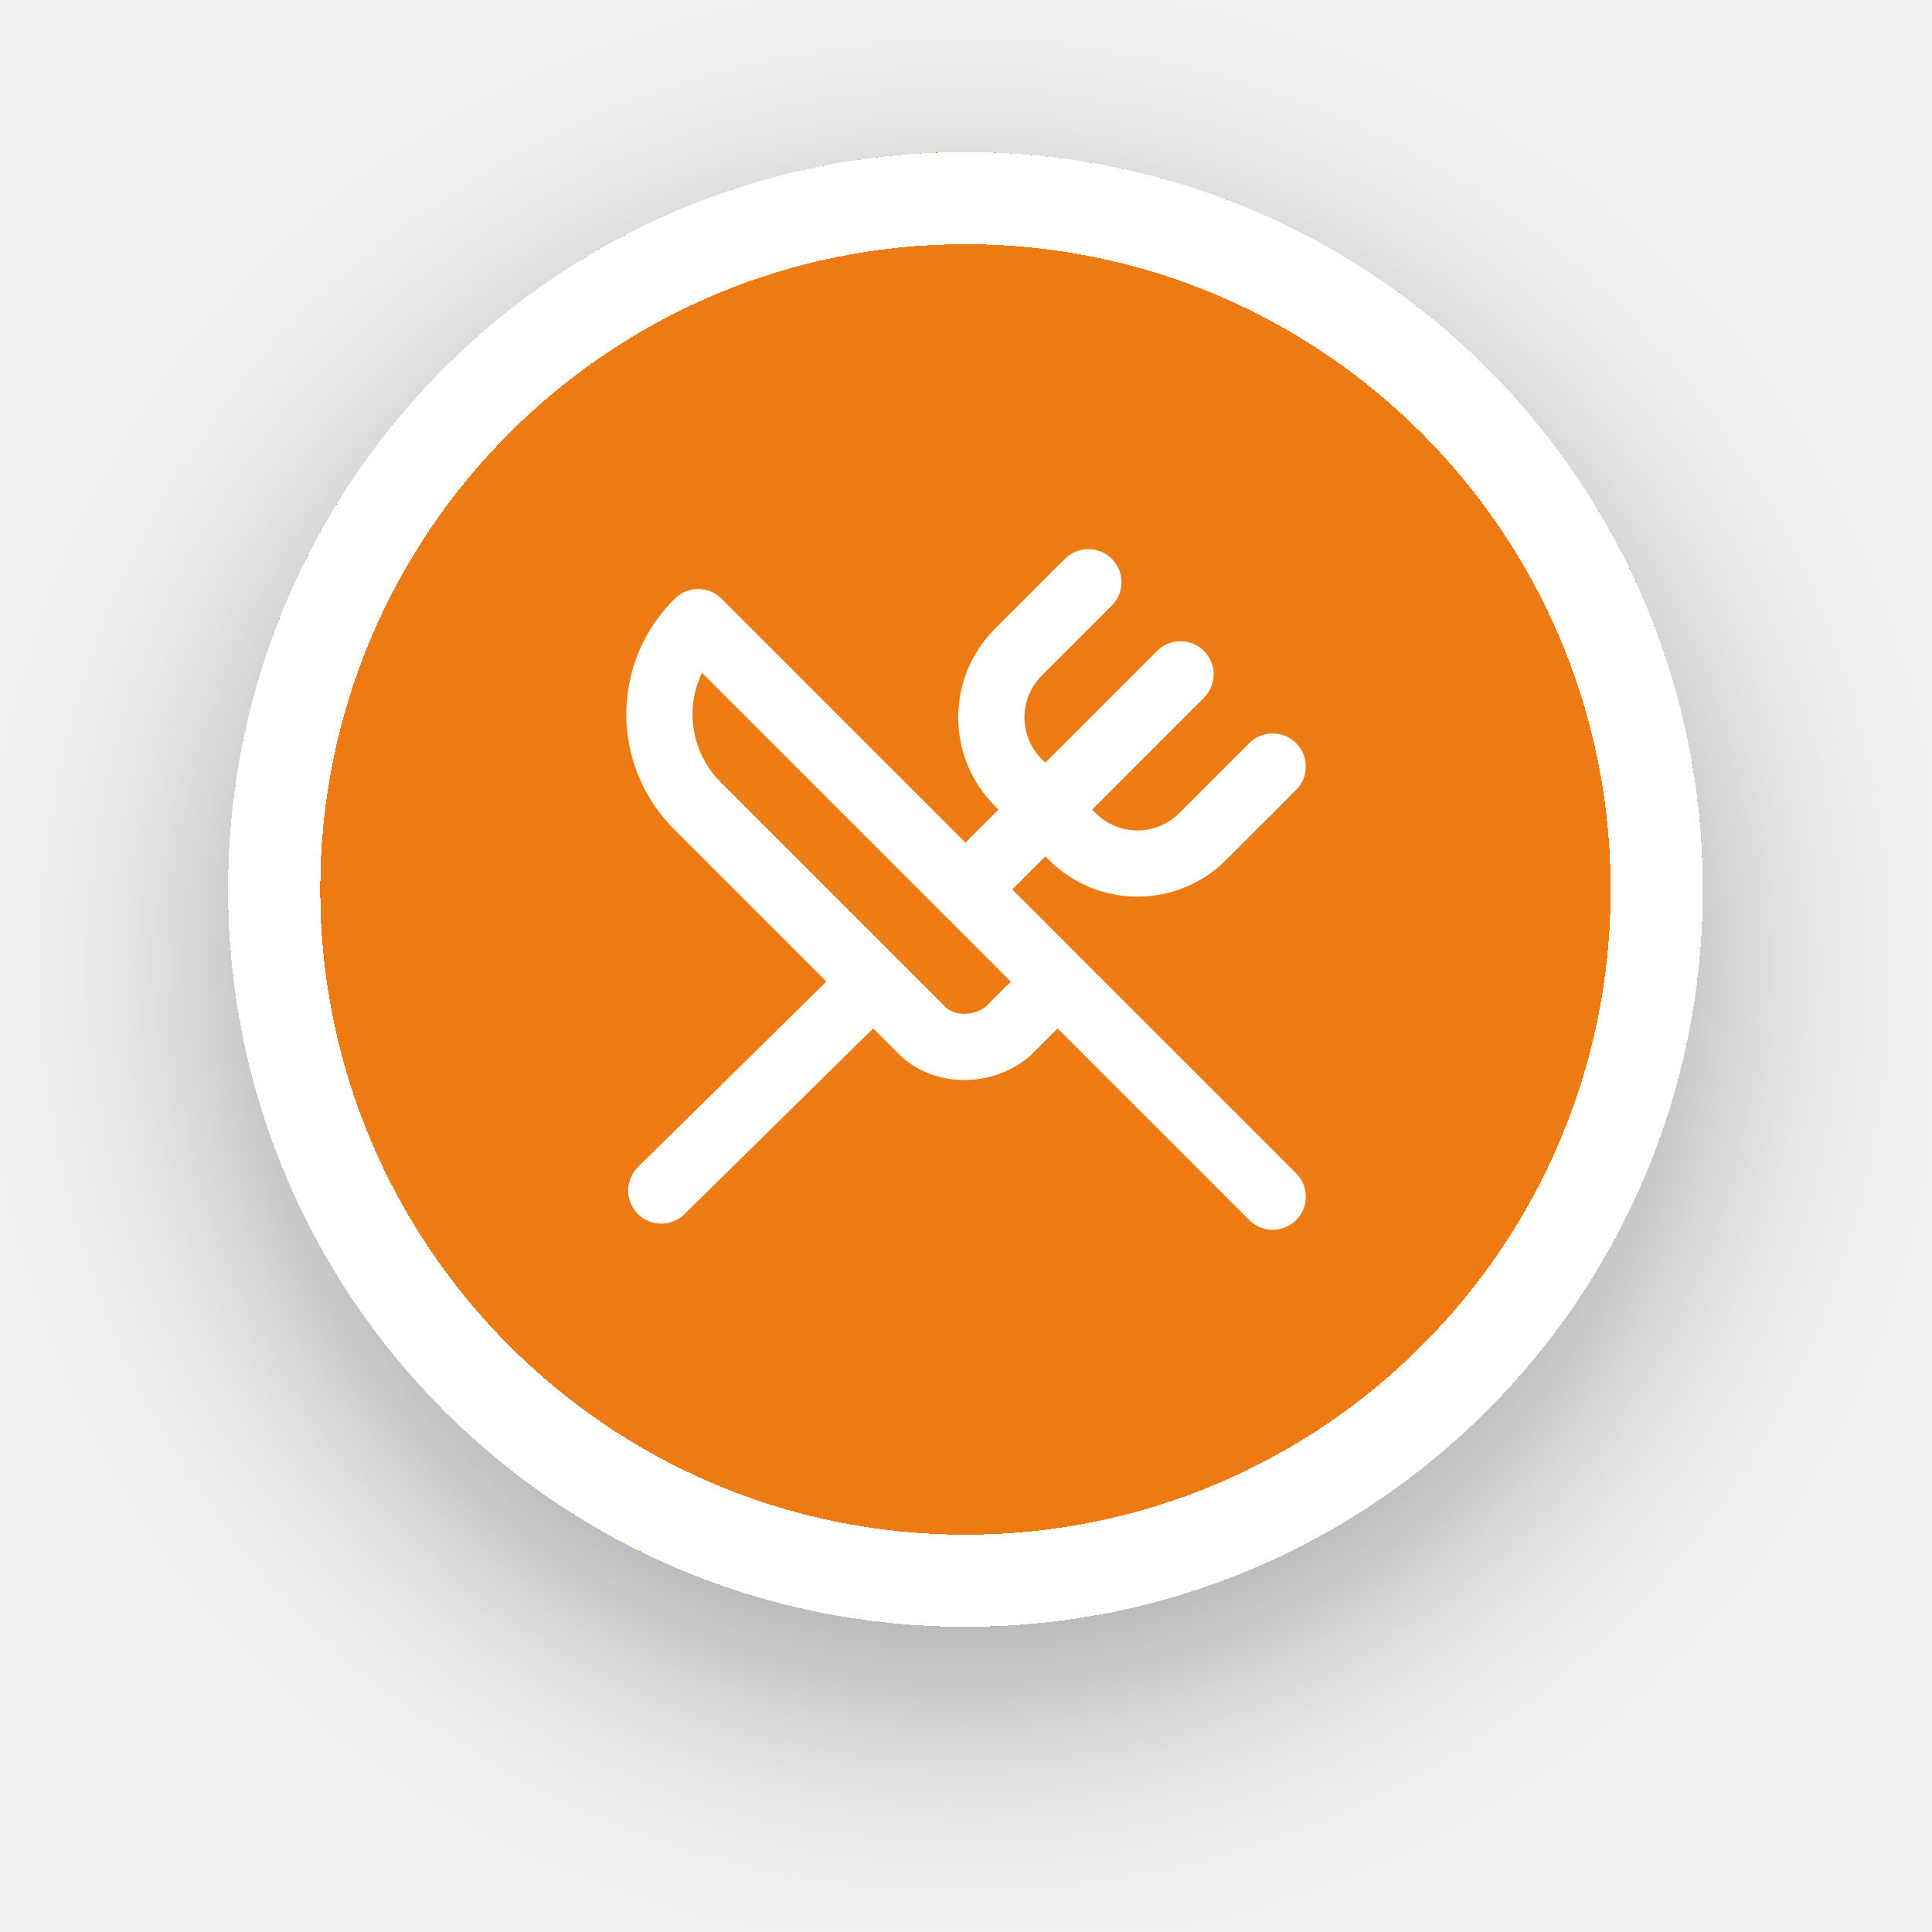
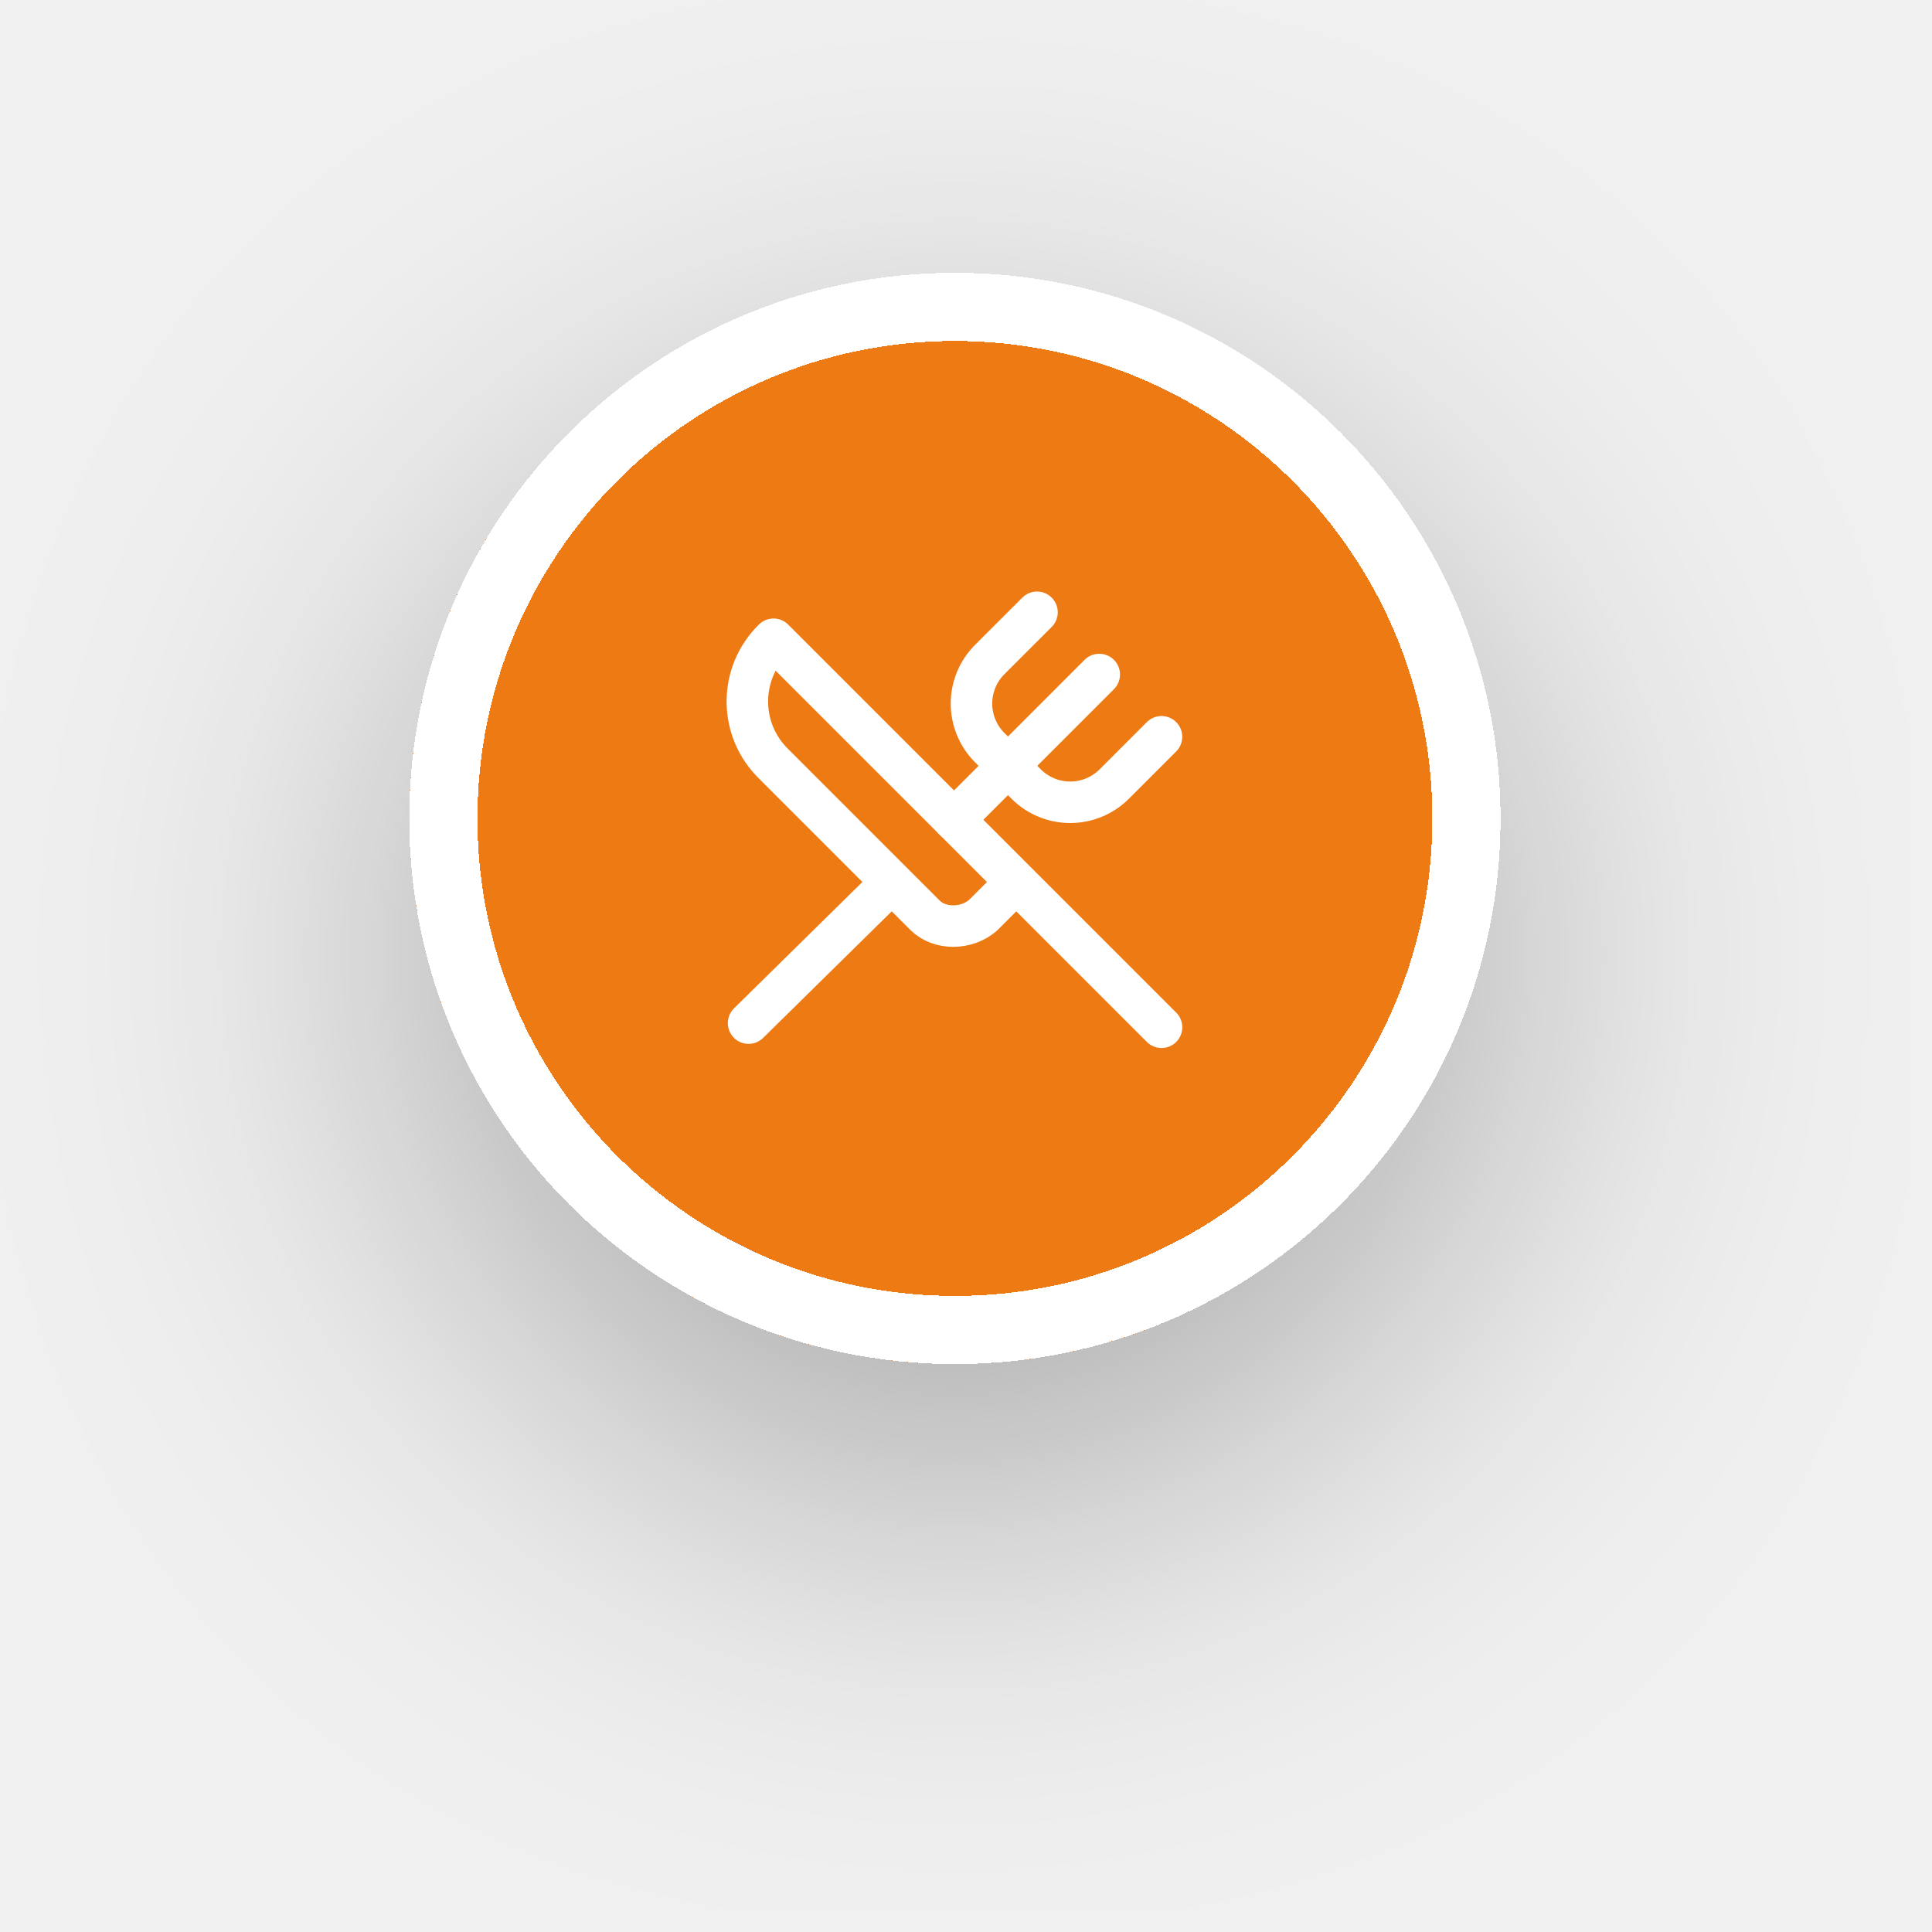
- <svg xmlns="http://www.w3.org/2000/svg" width="131" height="131" viewBox="0 0 131 131" fill="none">
+ <svg xmlns="http://www.w3.org/2000/svg" width="73" height="73" viewBox="0 0 73 73" fill="none">
  <g filter="url(#filter0_d_944_1169)">
-     <rect width="100" height="100" rx="50" transform="matrix(1 0 0 -1 15.4629 110.309)" fill="#ED7A13" shape-rendering="crispEdges" />
-     <rect x="3.125" y="-3.125" width="93.75" height="93.75" rx="46.875" transform="matrix(1 0 0 -1 15.4629 104.059)" stroke="white" stroke-width="6.25" shape-rendering="crispEdges" />
-     <path d="M73.795 39.476L69.003 44.267C67.858 45.436 67.217 47.006 67.217 48.642C67.217 50.278 67.858 51.849 69.003 53.017L72.753 56.767C73.922 57.912 75.493 58.554 77.128 58.554C78.764 58.554 80.335 57.912 81.503 56.767L86.295 51.976" stroke="white" stroke-width="4.49" stroke-linecap="round" stroke-linejoin="round" />
-     <path d="M71.712 66.559L47.337 42.184C46.506 42.998 45.845 43.971 45.394 45.044C44.943 46.117 44.711 47.27 44.711 48.434C44.711 49.598 44.943 50.75 45.394 51.823C45.845 52.897 46.506 53.869 47.337 54.684L62.545 69.892C64.004 71.35 66.712 71.35 68.379 69.892L71.712 66.559ZM71.712 66.559L86.296 81.142" stroke="white" stroke-width="4.49" stroke-linecap="round" stroke-linejoin="round" />
-     <path d="M44.838 80.725L58.171 67.6" stroke="white" stroke-width="4.49" stroke-linecap="round" stroke-linejoin="round" />
-     <path d="M80.046 45.724L65.463 60.308" stroke="white" stroke-width="4.49" stroke-linecap="round" stroke-linejoin="round" />
+     <path d="M15.463 30.926C15.463 42.312 24.694 51.543 36.08 51.543C47.467 51.543 56.697 42.312 56.697 30.926C56.697 19.539 47.467 10.309 36.08 10.309C24.694 10.309 15.463 19.539 15.463 30.926Z" fill="#ED7A13" shape-rendering="crispEdges" />
+     <path d="M36.08 50.254C46.755 50.254 55.409 41.601 55.409 30.926C55.409 20.251 46.755 11.597 36.08 11.597C25.405 11.597 16.752 20.251 16.752 30.926C16.752 41.601 25.405 50.254 36.08 50.254Z" stroke="white" stroke-width="2.577" shape-rendering="crispEdges" />
+     <g clip-path="url(#clip0_944_1169)">
+       <path d="M39.183 23.135L37.379 24.938C36.948 25.378 36.707 25.969 36.707 26.584C36.707 27.2 36.948 27.791 37.379 28.231L38.791 29.642C39.23 30.073 39.821 30.314 40.437 30.314C41.053 30.314 41.644 30.073 42.084 29.642L43.887 27.839" stroke="white" stroke-width="1.568" stroke-linecap="round" stroke-linejoin="round" />
+       <path d="M38.4 33.327L29.227 24.154C28.914 24.46 28.665 24.826 28.495 25.23C28.326 25.634 28.238 26.068 28.238 26.506C28.238 26.944 28.326 27.378 28.495 27.782C28.665 28.185 28.914 28.551 29.227 28.858L34.95 34.581C35.499 35.13 36.518 35.13 37.145 34.581L38.4 33.327ZM38.4 33.327L43.888 38.815" stroke="white" stroke-width="1.568" stroke-linecap="round" stroke-linejoin="round" />
+       <path d="M28.285 38.658L33.303 33.719" stroke="white" stroke-width="1.568" stroke-linecap="round" stroke-linejoin="round" />
+       <path d="M41.535 25.486L36.047 30.974" stroke="white" stroke-width="1.568" stroke-linecap="round" stroke-linejoin="round" />
+     </g>
  </g>
  <defs>
-     <filter id="filter0_d_944_1169" x="0" y="0" width="130.926" height="130.926" filterUnits="userSpaceOnUse" color-interpolation-filters="sRGB">
+     <filter id="filter0_d_944_1169" x="0" y="0" width="72.16" height="72.16" filterUnits="userSpaceOnUse" color-interpolation-filters="sRGB">
      <feFlood flood-opacity="0" result="BackgroundImageFix" />
      <feColorMatrix in="SourceAlpha" type="matrix" values="0 0 0 0 0 0 0 0 0 0 0 0 0 0 0 0 0 0 127 0" result="hardAlpha" />
      <feOffset dy="5.154" />
      <feGaussianBlur stdDeviation="7.731" />
      <feComposite in2="hardAlpha" operator="out" />
      <feColorMatrix type="matrix" values="0 0 0 0 0 0 0 0 0 0 0 0 0 0 0 0 0 0 0.3 0" />
      <feBlend mode="normal" in2="BackgroundImageFix" result="effect1_dropShadow_944_1169" />
      <feBlend mode="normal" in="SourceGraphic" in2="effect1_dropShadow_944_1169" result="shape" />
    </filter>
+     <clipPath id="clip0_944_1169">
+       <rect width="18.817" height="18.817" fill="white" transform="translate(26.6387 21.5665)" />
+     </clipPath>
  </defs>
</svg>
